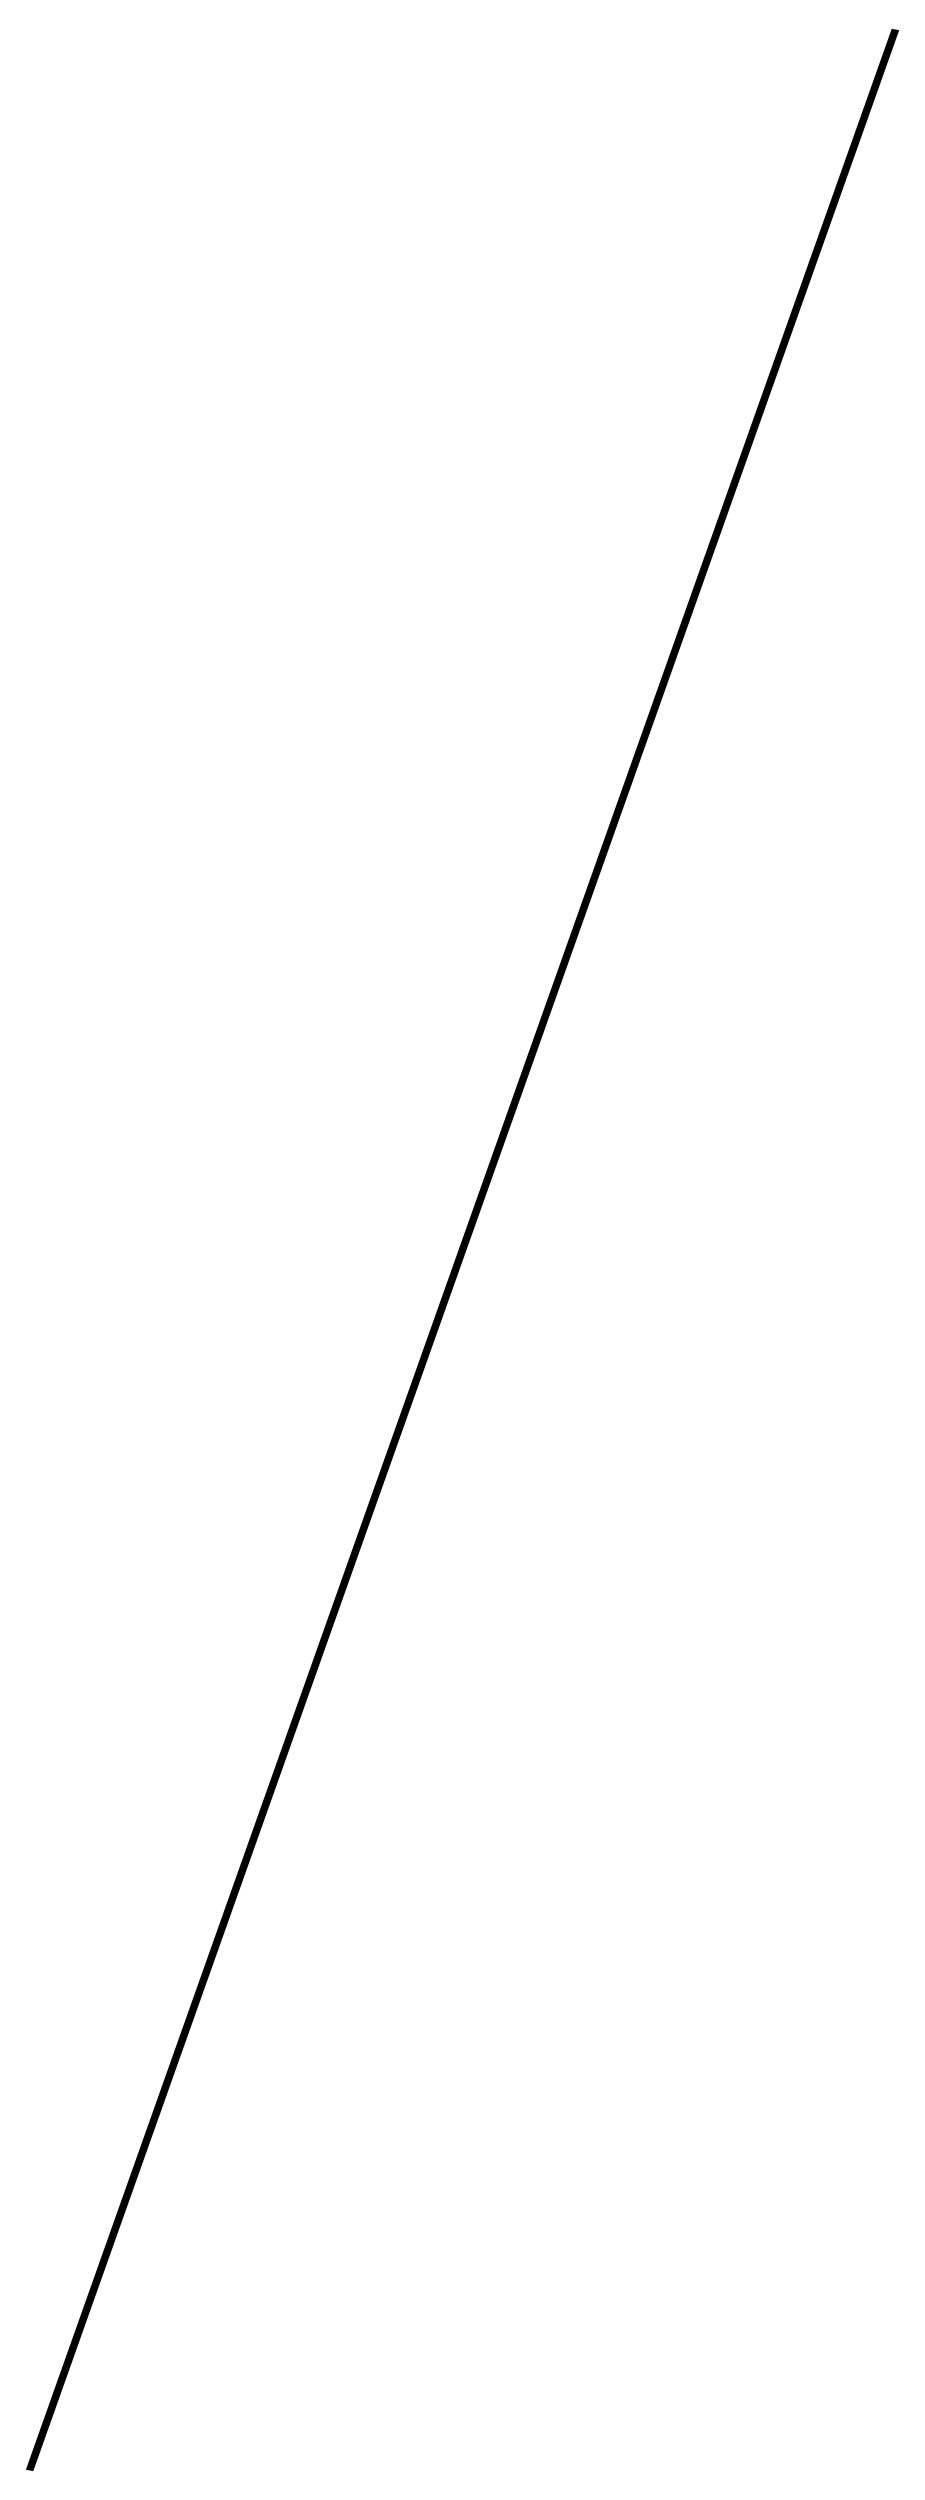
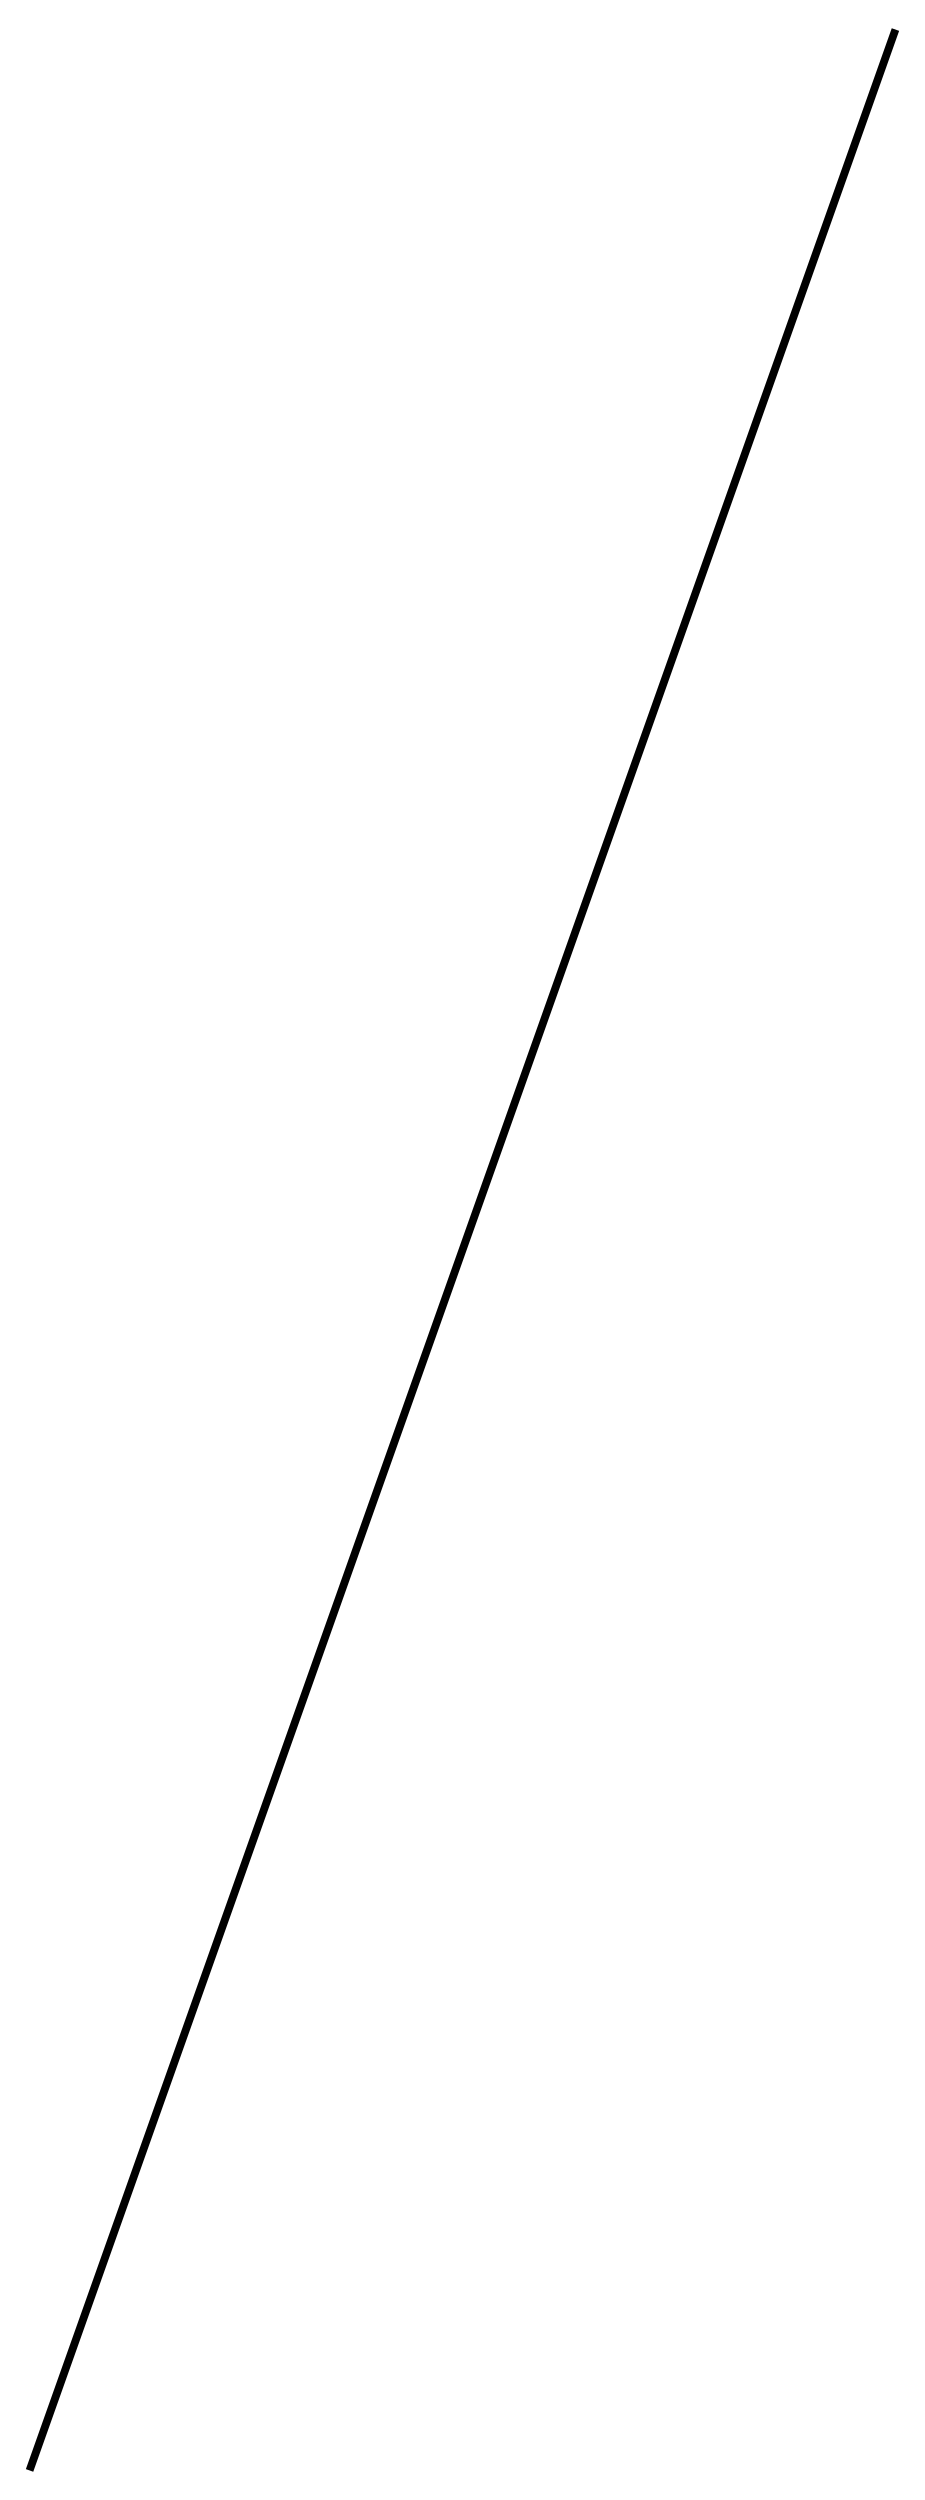
<svg xmlns="http://www.w3.org/2000/svg" version="1.1" id="A-topline" width="31.297mm" height="84.587mm" viewBox="175.416 1726.062 31.297 84.587">
  <style type="text/css" id="style-A-topline">
  .outline {
    stroke: #000000;
    stroke-width: 0.5;
    fill:none;
  }
  </style>
  <g id="A-topline-def">
-     <path style="display:inline;fill:none;stroke:#000000;stroke-width:0.265px;stroke-linecap:butt;stroke-linejoin:miter;stroke-opacity:1" d="M 189.971,166.423 220.927,70.908" id="A-topline-outline" transform="matrix(0.992554,-0.08036897,0.01496052,0.8386101,-14.62963,1685.353)" />
+     <path style="display:inline;fill:none;stroke:#000000;stroke-width:0.265px;stroke-linecap:butt;stroke-linejoin:miter;stroke-opacity:1" d="M 176.416,1809.649 L 205.713,1727.062" id="A-topline-outline" />
  </g>
</svg>
